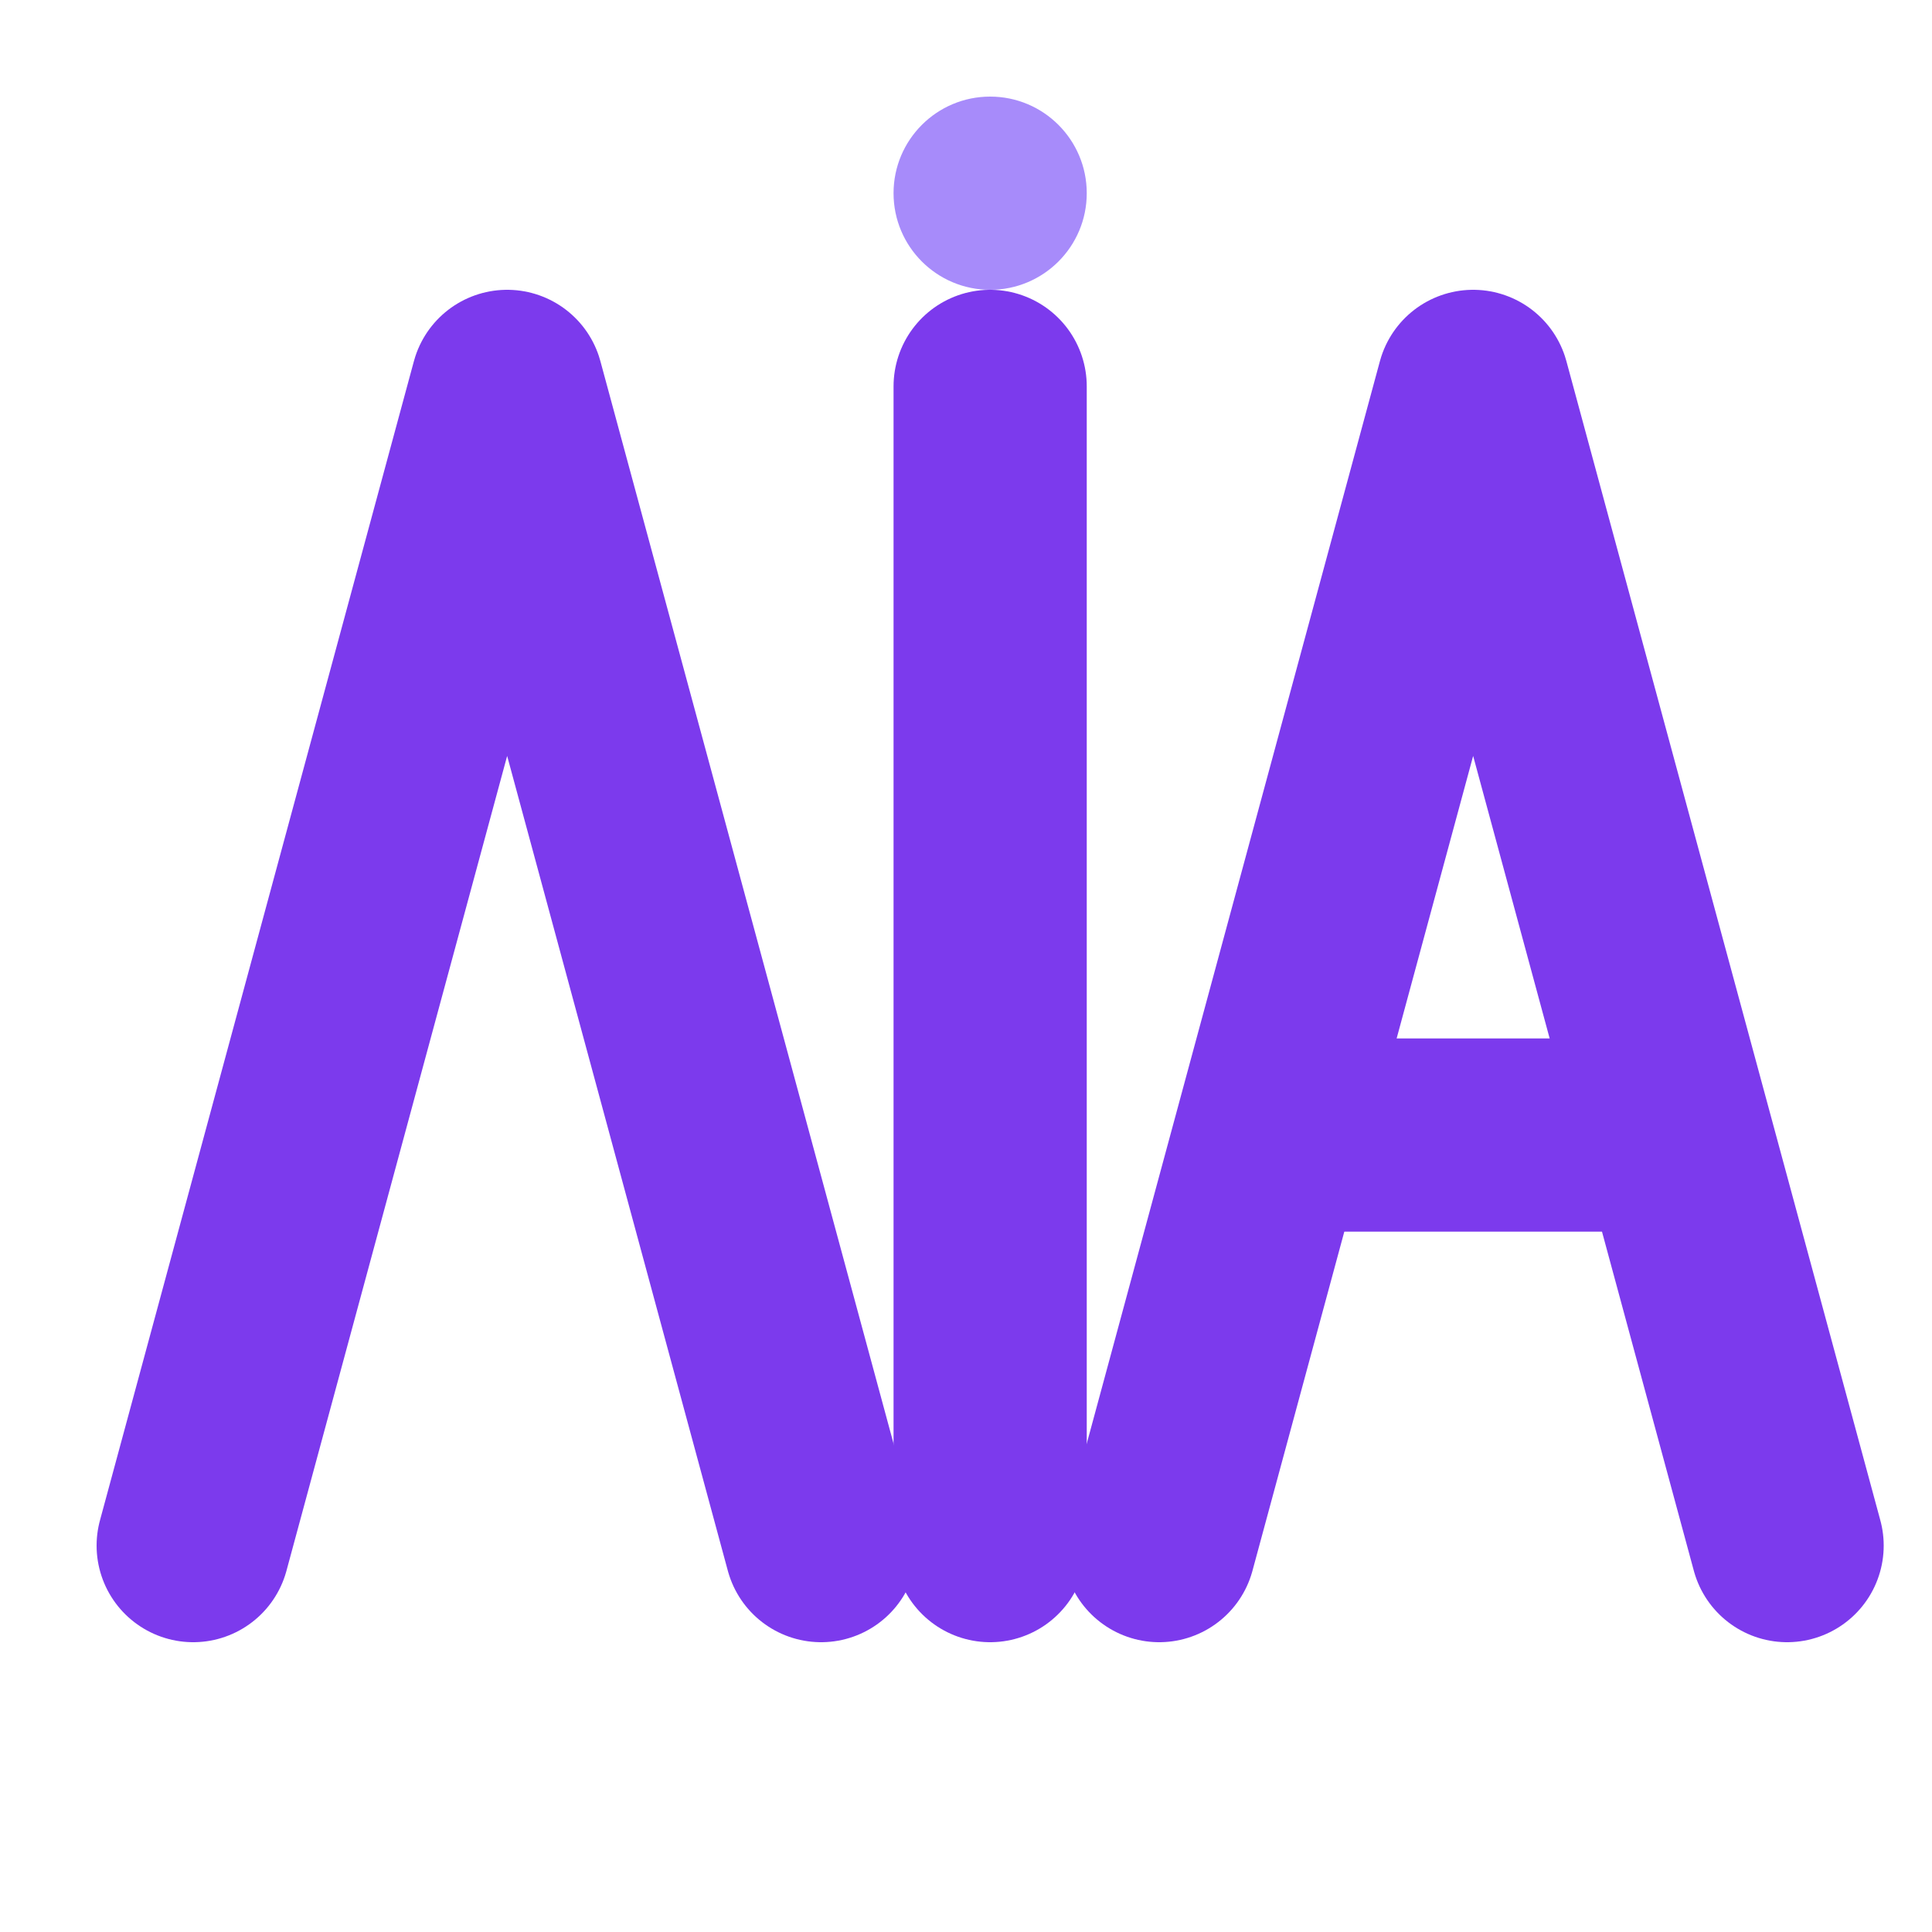
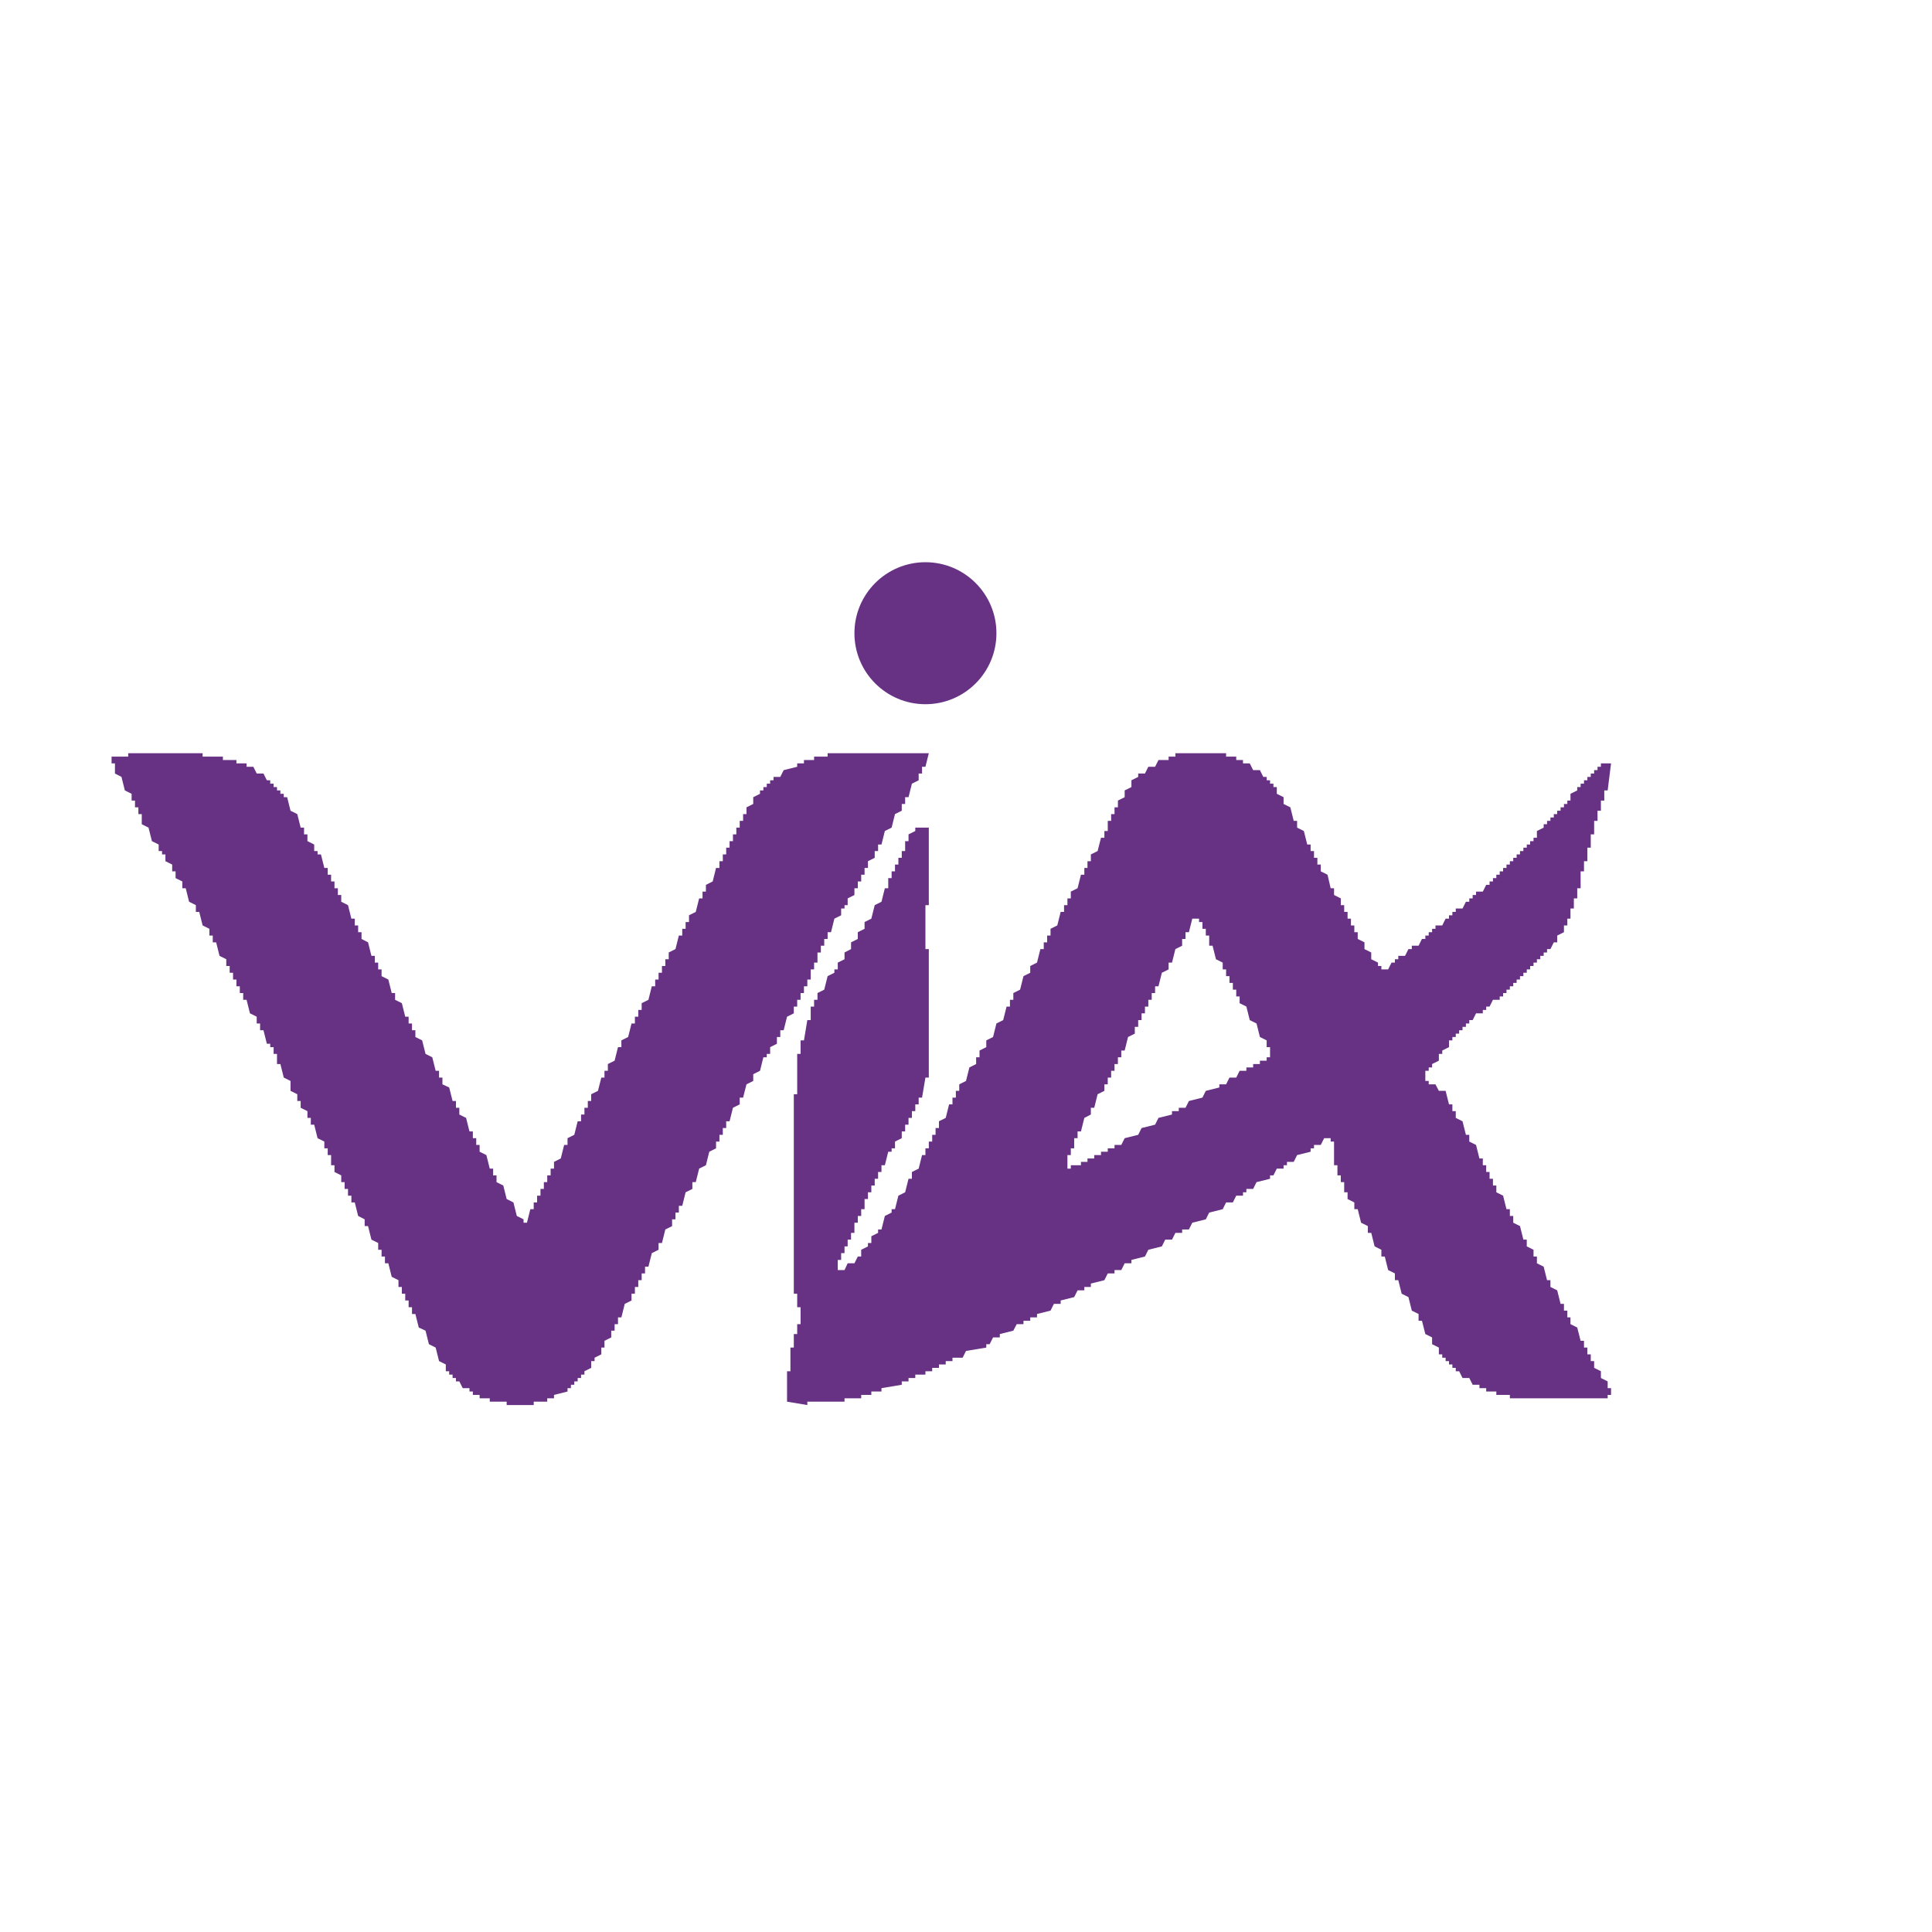
- <svg xmlns="http://www.w3.org/2000/svg" viewBox="0 0 80 80" fill="none" role="img" aria-label="VÍA">
-   <path d="M8 64 L21 16 L34 64" stroke="#7C3AED" stroke-width="8" stroke-linecap="round" stroke-linejoin="round" />
-   <path d="M41 64 L41 16" stroke="#7C3AED" stroke-width="8" stroke-linecap="round" />
-   <circle cx="41" cy="8" r="4" fill="#A78BFA" />
-   <path d="M48 64 L61 16 L74 64" stroke="#7C3AED" stroke-width="8" stroke-linecap="round" stroke-linejoin="round" />
-   <path d="M53 47 L69 47" stroke="#7C3AED" stroke-width="8" stroke-linecap="round" />
+ <svg xmlns="http://www.w3.org/2000/svg" viewBox="0 0 80 80" role="img" aria-label="VÍA">
+   <path d="M4.62 31.61 L4.76 31.61 L4.76 32.03 L5.03 32.17 L5.17 32.73 L5.45 32.87 L5.45 33.15 L5.59 33.15 L5.59 33.43 L5.73 33.43 L5.73 33.71 L5.87 33.71 L5.87 34.13 L6.15 34.27 L6.29 34.83 L6.57 34.97 L6.57 35.24 L6.71 35.24 L6.71 35.38 L6.85 35.38 L6.85 35.66 L7.13 35.80 L7.13 36.08 L7.27 36.08 L7.27 36.36 L7.55 36.50 L7.55 36.78 L7.69 36.78 L7.83 37.34 L8.11 37.48 L8.11 37.76 L8.25 37.76 L8.39 38.32 L8.67 38.46 L8.67 38.74 L8.81 38.74 L8.81 39.02 L8.95 39.02 L9.09 39.58 L9.37 39.72 L9.37 40.00 L9.51 40.00 L9.51 40.28 L9.65 40.28 L9.65 40.56 L9.79 40.56 L9.79 40.84 L9.93 40.84 L9.93 41.12 L10.07 41.12 L10.07 41.40 L10.21 41.40 L10.35 41.96 L10.63 42.10 L10.63 42.38 L10.77 42.38 L10.77 42.66 L10.91 42.66 L11.05 43.22 L11.19 43.22 L11.19 43.36 L11.33 43.36 L11.33 43.64 L11.47 43.64 L11.47 44.06 L11.61 44.06 L11.75 44.62 L12.03 44.76 L12.03 45.17 L12.31 45.31 L12.31 45.59 L12.45 45.59 L12.45 45.87 L12.73 46.01 L12.73 46.29 L12.87 46.29 L12.87 46.57 L13.01 46.57 L13.15 47.13 L13.43 47.27 L13.43 47.55 L13.57 47.55 L13.57 47.83 L13.71 47.83 L13.71 48.25 L13.85 48.25 L13.85 48.53 L14.13 48.67 L14.13 48.95 L14.27 48.95 L14.27 49.23 L14.41 49.23 L14.41 49.51 L14.55 49.51 L14.55 49.79 L14.69 49.79 L14.83 50.35 L15.10 50.49 L15.10 50.77 L15.24 50.77 L15.38 51.33 L15.66 51.47 L15.66 51.75 L15.80 51.75 L15.80 52.03 L15.94 52.03 L15.94 52.31 L16.08 52.31 L16.22 52.87 L16.50 53.01 L16.50 53.29 L16.64 53.29 L16.64 53.57 L16.78 53.57 L16.78 53.85 L16.92 53.85 L16.92 54.13 L17.06 54.13 L17.06 54.41 L17.20 54.41 L17.34 54.97 L17.62 55.10 L17.76 55.66 L18.04 55.80 L18.18 56.36 L18.46 56.50 L18.46 56.78 L18.60 56.78 L18.60 56.92 L18.74 56.92 L18.74 57.06 L18.88 57.06 L18.88 57.20 L19.02 57.20 L19.16 57.48 L19.44 57.48 L19.44 57.62 L19.58 57.62 L19.58 57.76 L19.86 57.76 L19.86 57.90 L20.28 57.90 L20.28 58.04 L20.98 58.04 L20.98 58.18 L22.10 58.18 L22.10 58.04 L22.66 58.04 L22.66 57.90 L22.94 57.90 L22.94 57.76 L23.50 57.62 L23.50 57.48 L23.64 57.48 L23.64 57.34 L23.78 57.34 L23.78 57.20 L23.92 57.20 L23.92 57.06 L24.06 57.06 L24.06 56.92 L24.20 56.92 L24.20 56.78 L24.48 56.64 L24.48 56.36 L24.62 56.36 L24.62 56.22 L24.90 56.08 L24.90 55.80 L25.03 55.80 L25.03 55.52 L25.31 55.38 L25.31 55.10 L25.45 55.10 L25.45 54.83 L25.59 54.83 L25.59 54.55 L25.73 54.55 L25.87 53.99 L26.15 53.85 L26.15 53.57 L26.29 53.57 L26.29 53.29 L26.43 53.29 L26.43 53.01 L26.57 53.01 L26.57 52.73 L26.71 52.73 L26.71 52.45 L26.85 52.45 L26.99 51.89 L27.27 51.75 L27.27 51.47 L27.41 51.47 L27.55 50.91 L27.83 50.77 L27.83 50.49 L27.97 50.49 L27.97 50.21 L28.11 50.21 L28.11 49.93 L28.25 49.93 L28.39 49.37 L28.67 49.23 L28.67 48.95 L28.81 48.95 L28.95 48.39 L29.23 48.25 L29.37 47.69 L29.65 47.55 L29.65 47.27 L29.79 47.27 L29.79 46.99 L29.93 46.99 L29.93 46.71 L30.07 46.71 L30.07 46.43 L30.21 46.43 L30.35 45.87 L30.63 45.73 L30.63 45.45 L30.77 45.45 L30.91 44.90 L31.19 44.76 L31.19 44.48 L31.47 44.34 L31.61 43.78 L31.75 43.78 L31.75 43.64 L31.89 43.64 L31.89 43.36 L32.17 43.22 L32.17 42.94 L32.31 42.94 L32.31 42.66 L32.45 42.66 L32.59 42.10 L32.87 41.96 L32.87 41.68 L33.01 41.68 L33.01 41.40 L33.15 41.40 L33.15 41.12 L33.29 41.12 L33.29 40.84 L33.43 40.84 L33.43 40.56 L33.57 40.56 L33.57 40.14 L33.71 40.14 L33.71 39.86 L33.85 39.86 L33.85 39.44 L33.99 39.44 L33.99 39.16 L34.13 39.16 L34.13 38.88 L34.27 38.88 L34.27 38.60 L34.41 38.60 L34.55 38.04 L34.83 37.90 L34.83 37.62 L34.97 37.62 L34.97 37.48 L35.10 37.48 L35.10 37.20 L35.38 37.06 L35.38 36.78 L35.52 36.78 L35.52 36.50 L35.66 36.50 L35.66 36.22 L35.80 36.22 L35.80 35.94 L35.94 35.94 L35.94 35.66 L36.22 35.52 L36.22 35.24 L36.36 35.24 L36.36 34.97 L36.50 34.97 L36.64 34.41 L36.92 34.27 L37.06 33.71 L37.34 33.57 L37.34 33.29 L37.48 33.29 L37.48 33.01 L37.62 33.01 L37.76 32.45 L38.04 32.31 L38.04 32.03 L38.18 32.03 L38.18 31.75 L38.32 31.75 L38.46 31.19 L34.27 31.19 L34.27 31.33 L33.71 31.33 L33.71 31.47 L33.29 31.47 L33.29 31.61 L33.01 31.61 L33.01 31.75 L32.45 31.89 L32.31 32.17 L32.03 32.17 L32.03 32.31 L31.89 32.31 L31.89 32.45 L31.75 32.45 L31.75 32.59 L31.61 32.59 L31.61 32.73 L31.47 32.73 L31.47 32.87 L31.19 33.01 L31.19 33.29 L30.91 33.43 L30.91 33.71 L30.77 33.71 L30.77 33.99 L30.63 33.99 L30.63 34.27 L30.49 34.27 L30.49 34.55 L30.35 34.55 L30.35 34.83 L30.21 34.83 L30.21 35.10 L30.07 35.10 L30.07 35.38 L29.93 35.38 L29.93 35.66 L29.79 35.66 L29.79 35.94 L29.65 35.94 L29.51 36.50 L29.23 36.64 L29.23 36.92 L29.09 36.92 L29.09 37.20 L28.95 37.20 L28.81 37.76 L28.53 37.90 L28.53 38.18 L28.39 38.18 L28.39 38.46 L28.25 38.46 L28.25 38.74 L28.11 38.74 L27.97 39.30 L27.69 39.44 L27.69 39.72 L27.55 39.72 L27.55 40.00 L27.41 40.00 L27.41 40.28 L27.27 40.28 L27.27 40.56 L27.13 40.56 L27.13 40.84 L26.99 40.84 L26.85 41.40 L26.57 41.54 L26.57 41.82 L26.43 41.82 L26.43 42.10 L26.29 42.10 L26.29 42.38 L26.15 42.38 L26.01 42.94 L25.73 43.08 L25.73 43.36 L25.59 43.36 L25.45 43.92 L25.17 44.06 L25.17 44.34 L25.03 44.34 L25.03 44.62 L24.90 44.62 L24.76 45.17 L24.48 45.31 L24.48 45.59 L24.34 45.59 L24.34 45.87 L24.20 45.87 L24.20 46.15 L24.06 46.15 L24.06 46.43 L23.92 46.43 L23.78 46.99 L23.50 47.13 L23.50 47.41 L23.36 47.41 L23.22 47.97 L22.94 48.11 L22.94 48.39 L22.80 48.39 L22.80 48.67 L22.66 48.67 L22.66 48.95 L22.52 48.95 L22.52 49.23 L22.38 49.23 L22.38 49.51 L22.24 49.51 L22.24 49.79 L22.10 49.79 L22.10 50.07 L21.96 50.07 L21.82 50.63 L21.68 50.63 L21.68 50.49 L21.40 50.35 L21.26 49.79 L20.98 49.65 L20.84 49.09 L20.56 48.95 L20.56 48.67 L20.42 48.67 L20.42 48.39 L20.28 48.39 L20.14 47.83 L19.86 47.69 L19.86 47.41 L19.72 47.41 L19.72 47.13 L19.58 47.13 L19.58 46.85 L19.44 46.85 L19.30 46.29 L19.02 46.15 L19.02 45.87 L18.88 45.87 L18.88 45.59 L18.74 45.59 L18.60 45.03 L18.32 44.90 L18.32 44.62 L18.18 44.62 L18.18 44.34 L18.04 44.34 L17.90 43.78 L17.62 43.64 L17.48 43.08 L17.20 42.94 L17.20 42.66 L17.06 42.66 L17.06 42.38 L16.92 42.38 L16.92 42.10 L16.78 42.10 L16.64 41.54 L16.36 41.40 L16.36 41.12 L16.22 41.12 L16.08 40.56 L15.80 40.42 L15.80 40.14 L15.66 40.14 L15.66 39.86 L15.52 39.86 L15.52 39.58 L15.38 39.58 L15.24 39.02 L14.97 38.88 L14.97 38.60 L14.83 38.60 L14.83 38.32 L14.69 38.32 L14.69 38.04 L14.55 38.04 L14.41 37.48 L14.13 37.34 L14.13 37.06 L13.99 37.06 L13.99 36.78 L13.85 36.78 L13.85 36.50 L13.71 36.50 L13.71 36.22 L13.57 36.22 L13.57 35.94 L13.43 35.94 L13.29 35.38 L13.15 35.38 L13.15 35.24 L13.01 35.24 L13.01 34.97 L12.73 34.83 L12.73 34.55 L12.59 34.55 L12.59 34.27 L12.45 34.27 L12.31 33.71 L12.03 33.57 L11.89 33.01 L11.75 33.01 L11.75 32.87 L11.61 32.87 L11.61 32.73 L11.47 32.73 L11.47 32.59 L11.33 32.59 L11.33 32.45 L11.19 32.45 L11.19 32.31 L11.05 32.31 L10.91 32.03 L10.63 32.03 L10.49 31.75 L10.21 31.75 L10.21 31.61 L9.79 31.61 L9.79 31.47 L9.23 31.47 L9.23 31.33 L8.39 31.33 L8.39 31.19 L5.31 31.19 L5.31 31.33 L4.62 31.33 Z" fill="#673184" />
+   <path d="M32.59 58.04 L33.43 58.18 L33.43 58.04 L34.97 58.04 L34.97 57.90 L35.66 57.90 L35.66 57.76 L36.08 57.76 L36.08 57.62 L36.50 57.62 L36.50 57.48 L37.34 57.34 L37.34 57.20 L37.62 57.20 L37.62 57.06 L37.90 57.06 L37.90 56.92 L38.32 56.92 L38.32 56.78 L38.60 56.78 L38.60 56.64 L38.88 56.64 L38.88 56.50 L39.16 56.50 L39.16 56.36 L39.44 56.36 L39.44 56.22 L39.86 56.22 L40.00 55.94 L40.84 55.80 L40.84 55.66 L40.98 55.66 L41.12 55.38 L41.40 55.38 L41.40 55.24 L41.96 55.10 L42.10 54.83 L42.38 54.83 L42.38 54.69 L42.66 54.69 L42.66 54.55 L42.94 54.55 L42.94 54.41 L43.50 54.27 L43.64 53.99 L43.92 53.99 L43.92 53.85 L44.48 53.71 L44.62 53.43 L44.90 53.43 L44.90 53.29 L45.17 53.29 L45.17 53.15 L45.73 53.01 L45.87 52.73 L46.15 52.73 L46.15 52.59 L46.43 52.59 L46.57 52.31 L46.85 52.31 L46.85 52.17 L47.41 52.03 L47.55 51.75 L48.11 51.61 L48.25 51.33 L48.53 51.33 L48.67 51.05 L48.95 51.05 L48.95 50.91 L49.23 50.91 L49.37 50.63 L49.93 50.49 L50.07 50.21 L50.63 50.07 L50.77 49.79 L51.05 49.79 L51.19 49.51 L51.47 49.51 L51.47 49.37 L51.61 49.37 L51.61 49.23 L51.89 49.23 L52.03 48.95 L52.59 48.81 L52.59 48.67 L52.73 48.67 L52.87 48.39 L53.15 48.39 L53.15 48.25 L53.29 48.25 L53.29 48.11 L53.57 48.11 L53.71 47.83 L54.27 47.69 L54.27 47.55 L54.41 47.55 L54.41 47.41 L54.69 47.41 L54.83 47.13 L55.10 47.13 L55.10 47.27 L55.24 47.27 L55.24 48.25 L55.38 48.25 L55.38 48.67 L55.52 48.67 L55.52 48.95 L55.66 48.95 L55.66 49.37 L55.80 49.37 L55.80 49.65 L56.08 49.79 L56.08 50.07 L56.22 50.07 L56.36 50.63 L56.64 50.77 L56.64 51.05 L56.78 51.05 L56.92 51.61 L57.20 51.75 L57.20 52.03 L57.34 52.03 L57.48 52.59 L57.76 52.73 L57.76 53.01 L57.90 53.01 L58.04 53.57 L58.32 53.71 L58.46 54.27 L58.74 54.41 L58.74 54.69 L58.88 54.69 L59.02 55.24 L59.30 55.38 L59.30 55.66 L59.58 55.80 L59.58 56.08 L59.72 56.08 L59.72 56.22 L59.86 56.22 L59.86 56.36 L60.00 56.36 L60.00 56.50 L60.14 56.50 L60.14 56.64 L60.28 56.64 L60.28 56.78 L60.42 56.78 L60.56 57.06 L60.84 57.06 L60.98 57.34 L61.26 57.34 L61.26 57.48 L61.54 57.48 L61.54 57.62 L61.96 57.62 L61.96 57.76 L62.52 57.76 L62.52 57.90 L66.57 57.90 L66.57 57.76 L66.71 57.76 L66.71 57.48 L66.57 57.48 L66.57 57.20 L66.29 57.06 L66.29 56.78 L66.01 56.64 L66.01 56.36 L65.87 56.36 L65.87 56.08 L65.73 56.08 L65.73 55.80 L65.59 55.80 L65.59 55.52 L65.45 55.52 L65.31 54.97 L65.03 54.83 L65.03 54.55 L64.90 54.55 L64.90 54.27 L64.76 54.27 L64.76 53.99 L64.62 53.99 L64.48 53.43 L64.20 53.29 L64.20 53.01 L64.06 53.01 L63.92 52.45 L63.64 52.31 L63.64 52.03 L63.50 52.03 L63.50 51.75 L63.22 51.61 L63.22 51.33 L63.08 51.33 L62.94 50.77 L62.66 50.63 L62.66 50.35 L62.52 50.35 L62.52 50.07 L62.38 50.07 L62.24 49.51 L61.96 49.37 L61.96 49.09 L61.82 49.09 L61.82 48.81 L61.68 48.81 L61.68 48.53 L61.54 48.53 L61.54 48.25 L61.40 48.25 L61.40 47.97 L61.26 47.97 L61.12 47.41 L60.84 47.27 L60.84 46.99 L60.70 46.99 L60.56 46.43 L60.28 46.29 L60.28 46.01 L60.14 46.01 L60.14 45.73 L60.00 45.73 L59.86 45.17 L59.58 45.17 L59.44 44.90 L59.16 44.90 L59.16 44.76 L59.02 44.76 L59.02 44.34 L59.16 44.34 L59.16 44.20 L59.30 44.20 L59.30 44.06 L59.58 43.92 L59.58 43.64 L59.72 43.64 L59.72 43.50 L60.00 43.36 L60.00 43.08 L60.14 43.08 L60.14 42.94 L60.28 42.94 L60.28 42.80 L60.42 42.80 L60.42 42.66 L60.56 42.66 L60.56 42.52 L60.70 42.52 L60.70 42.38 L60.84 42.38 L60.84 42.24 L60.98 42.24 L61.12 41.96 L61.40 41.96 L61.40 41.82 L61.54 41.82 L61.54 41.68 L61.68 41.68 L61.82 41.40 L62.10 41.40 L62.10 41.26 L62.24 41.26 L62.24 41.12 L62.38 41.12 L62.38 40.98 L62.52 40.98 L62.52 40.84 L62.66 40.84 L62.66 40.70 L62.80 40.70 L62.80 40.56 L62.94 40.56 L62.94 40.42 L63.08 40.42 L63.08 40.28 L63.22 40.28 L63.22 40.14 L63.36 40.14 L63.36 40.00 L63.50 40.00 L63.50 39.86 L63.64 39.86 L63.64 39.72 L63.78 39.72 L63.78 39.58 L63.92 39.58 L63.92 39.44 L64.06 39.44 L64.06 39.30 L64.20 39.30 L64.34 39.02 L64.48 39.02 L64.48 38.74 L64.76 38.60 L64.76 38.32 L64.90 38.32 L64.90 38.04 L65.03 38.04 L65.03 37.62 L65.17 37.62 L65.17 37.20 L65.31 37.20 L65.31 36.78 L65.45 36.78 L65.45 36.08 L65.59 36.08 L65.59 35.66 L65.73 35.66 L65.73 35.10 L65.87 35.10 L65.87 34.55 L66.01 34.55 L66.01 33.99 L66.15 33.99 L66.15 33.57 L66.29 33.57 L66.29 33.15 L66.43 33.15 L66.43 32.73 L66.57 32.73 L66.71 31.61 L66.29 31.61 L66.29 31.75 L66.15 31.75 L66.15 31.89 L66.01 31.89 L66.01 32.03 L65.87 32.03 L65.87 32.17 L65.73 32.17 L65.73 32.31 L65.59 32.31 L65.59 32.45 L65.45 32.45 L65.45 32.59 L65.31 32.59 L65.31 32.73 L65.03 32.87 L65.03 33.15 L64.90 33.15 L64.90 33.29 L64.76 33.29 L64.76 33.43 L64.62 33.43 L64.62 33.57 L64.48 33.57 L64.48 33.71 L64.34 33.71 L64.34 33.85 L64.20 33.85 L64.20 33.99 L64.06 33.99 L64.06 34.13 L63.92 34.13 L63.92 34.27 L63.64 34.41 L63.64 34.69 L63.50 34.69 L63.50 34.83 L63.36 34.83 L63.36 34.97 L63.22 34.97 L63.22 35.10 L63.08 35.10 L63.08 35.24 L62.94 35.24 L62.94 35.38 L62.80 35.38 L62.80 35.52 L62.66 35.52 L62.66 35.66 L62.52 35.66 L62.52 35.80 L62.38 35.80 L62.38 35.94 L62.24 35.94 L62.24 36.08 L62.10 36.08 L62.10 36.22 L61.96 36.22 L61.96 36.36 L61.82 36.36 L61.82 36.50 L61.68 36.50 L61.68 36.64 L61.54 36.64 L61.40 36.92 L61.12 36.92 L61.12 37.06 L60.98 37.06 L60.98 37.20 L60.84 37.20 L60.84 37.34 L60.70 37.34 L60.56 37.62 L60.28 37.62 L60.28 37.76 L60.14 37.76 L60.14 37.90 L60.00 37.90 L60.00 38.04 L59.86 38.04 L59.72 38.32 L59.44 38.32 L59.44 38.46 L59.30 38.46 L59.30 38.60 L59.16 38.60 L59.16 38.74 L59.02 38.74 L59.02 38.88 L58.88 38.88 L58.74 39.16 L58.46 39.16 L58.46 39.30 L58.32 39.30 L58.18 39.58 L57.90 39.58 L57.90 39.72 L57.76 39.72 L57.76 39.86 L57.62 39.86 L57.48 40.14 L57.20 40.14 L57.20 40.00 L57.06 40.00 L57.06 39.86 L56.78 39.72 L56.78 39.44 L56.50 39.30 L56.50 39.02 L56.22 38.88 L56.22 38.60 L56.08 38.60 L56.08 38.32 L55.94 38.32 L55.94 38.04 L55.80 38.04 L55.80 37.76 L55.66 37.76 L55.66 37.48 L55.52 37.48 L55.52 37.20 L55.24 37.06 L55.24 36.78 L55.10 36.78 L54.97 36.22 L54.69 36.08 L54.69 35.80 L54.55 35.80 L54.55 35.52 L54.41 35.52 L54.41 35.24 L54.27 35.24 L54.27 34.97 L54.13 34.97 L53.99 34.41 L53.71 34.27 L53.71 33.99 L53.57 33.99 L53.43 33.43 L53.15 33.29 L53.15 33.01 L52.87 32.87 L52.87 32.59 L52.73 32.59 L52.73 32.45 L52.59 32.45 L52.59 32.31 L52.45 32.31 L52.45 32.17 L52.31 32.17 L52.17 31.89 L51.89 31.89 L51.75 31.61 L51.47 31.61 L51.47 31.47 L51.19 31.47 L51.19 31.33 L50.77 31.33 L50.77 31.19 L48.67 31.19 L48.67 31.33 L48.39 31.33 L48.39 31.47 L47.97 31.47 L47.83 31.75 L47.55 31.75 L47.41 32.03 L47.13 32.03 L47.13 32.17 L46.85 32.31 L46.85 32.59 L46.57 32.73 L46.57 33.01 L46.29 33.15 L46.29 33.43 L46.15 33.43 L46.15 33.71 L46.01 33.71 L46.01 33.99 L45.87 33.99 L45.87 34.41 L45.73 34.41 L45.73 34.69 L45.59 34.69 L45.45 35.24 L45.17 35.38 L45.17 35.66 L45.03 35.66 L45.03 35.94 L44.90 35.94 L44.90 36.22 L44.76 36.22 L44.62 36.78 L44.34 36.92 L44.34 37.20 L44.20 37.20 L44.20 37.48 L44.06 37.48 L44.06 37.76 L43.92 37.76 L43.78 38.32 L43.50 38.46 L43.50 38.74 L43.36 38.74 L43.36 39.02 L43.22 39.02 L43.22 39.30 L43.08 39.30 L42.94 39.86 L42.66 40.00 L42.66 40.28 L42.38 40.42 L42.24 40.98 L41.96 41.12 L41.96 41.40 L41.82 41.40 L41.82 41.68 L41.68 41.68 L41.54 42.24 L41.26 42.38 L41.12 42.94 L40.84 43.08 L40.84 43.36 L40.56 43.50 L40.56 43.78 L40.42 43.78 L40.42 44.06 L40.14 44.20 L40.00 44.76 L39.72 44.90 L39.72 45.17 L39.58 45.17 L39.58 45.45 L39.44 45.45 L39.44 45.73 L39.30 45.73 L39.16 46.29 L38.88 46.43 L38.88 46.71 L38.74 46.71 L38.74 46.99 L38.60 46.99 L38.60 47.27 L38.46 47.27 L38.46 47.55 L38.32 47.55 L38.32 47.83 L38.18 47.83 L38.04 48.39 L37.76 48.53 L37.76 48.81 L37.62 48.81 L37.48 49.37 L37.20 49.51 L37.06 50.07 L36.92 50.07 L36.92 50.21 L36.64 50.35 L36.50 50.91 L36.36 50.91 L36.36 51.05 L36.08 51.19 L36.08 51.47 L35.94 51.47 L35.94 51.61 L35.66 51.75 L35.66 52.03 L35.52 52.03 L35.38 52.31 L35.10 52.31 L34.97 52.59 L34.69 52.59 L34.69 52.17 L34.83 52.17 L34.83 51.89 L34.97 51.89 L34.97 51.61 L35.10 51.61 L35.10 51.33 L35.24 51.33 L35.24 51.05 L35.38 51.05 L35.38 50.63 L35.52 50.63 L35.52 50.35 L35.66 50.35 L35.66 50.07 L35.80 50.07 L35.80 49.65 L35.94 49.65 L35.94 49.37 L36.08 49.37 L36.08 49.09 L36.22 49.09 L36.22 48.81 L36.36 48.81 L36.36 48.53 L36.50 48.53 L36.50 48.25 L36.64 48.25 L36.78 47.69 L36.92 47.69 L36.92 47.55 L37.06 47.55 L37.06 47.27 L37.34 47.13 L37.34 46.85 L37.48 46.85 L37.48 46.57 L37.62 46.57 L37.62 46.29 L37.76 46.29 L37.76 46.01 L37.90 46.01 L37.90 45.73 L38.04 45.73 L38.04 45.45 L38.18 45.45 L38.32 44.62 L38.46 44.62 L38.46 39.30 L38.32 39.30 L38.32 37.48 L38.46 37.48 L38.46 34.27 L37.90 34.27 L37.90 34.41 L37.62 34.55 L37.62 34.83 L37.48 34.83 L37.48 35.24 L37.34 35.24 L37.34 35.52 L37.20 35.52 L37.20 35.80 L37.06 35.80 L37.06 36.08 L36.92 36.08 L36.92 36.36 L36.78 36.36 L36.78 36.78 L36.64 36.78 L36.50 37.34 L36.22 37.48 L36.08 38.04 L35.80 38.18 L35.80 38.46 L35.52 38.60 L35.52 38.88 L35.24 39.02 L35.24 39.30 L34.97 39.44 L34.97 39.72 L34.69 39.86 L34.69 40.14 L34.55 40.14 L34.55 40.28 L34.27 40.42 L34.13 40.98 L33.85 41.12 L33.85 41.40 L33.71 41.40 L33.71 41.68 L33.57 41.68 L33.57 42.24 L33.43 42.24 L33.29 43.08 L33.15 43.08 L33.15 43.64 L33.01 43.64 L33.01 45.31 L32.87 45.31 L32.87 53.57 L33.01 53.57 L33.01 54.13 L33.15 54.13 L33.15 54.83 L33.01 54.83 L33.01 55.24 L32.87 55.24 L32.87 55.80 L32.73 55.80 L32.73 56.78 L32.59 56.78 Z M49.65 38.04 L49.37 38.04 L49.23 38.60 L49.09 38.60 L49.09 38.88 L48.95 38.88 L48.95 39.16 L48.67 39.30 L48.53 39.86 L48.39 39.86 L48.39 40.14 L48.11 40.28 L47.97 40.84 L47.83 40.84 L47.83 41.12 L47.69 41.12 L47.69 41.40 L47.55 41.40 L47.55 41.68 L47.41 41.68 L47.41 41.96 L47.27 41.96 L47.27 42.24 L47.13 42.24 L47.13 42.52 L46.99 42.52 L46.99 42.80 L46.71 42.94 L46.57 43.50 L46.43 43.50 L46.43 43.78 L46.29 43.78 L46.29 44.06 L46.15 44.06 L46.15 44.34 L46.01 44.34 L46.01 44.62 L45.87 44.62 L45.87 44.90 L45.73 44.90 L45.73 45.17 L45.45 45.31 L45.31 45.87 L45.17 45.87 L45.17 46.15 L44.90 46.29 L44.76 46.85 L44.62 46.85 L44.62 47.13 L44.48 47.13 L44.48 47.55 L44.34 47.55 L44.34 47.83 L44.20 47.83 L44.20 48.39 L44.34 48.39 L44.34 48.25 L44.76 48.25 L44.76 48.11 L45.03 48.11 L45.03 47.97 L45.31 47.97 L45.31 47.83 L45.59 47.83 L45.59 47.69 L45.87 47.69 L45.87 47.55 L46.15 47.55 L46.15 47.41 L46.43 47.41 L46.57 47.13 L47.13 46.99 L47.27 46.71 L47.83 46.57 L47.97 46.29 L48.53 46.15 L48.53 46.01 L48.81 46.01 L48.81 45.87 L49.09 45.87 L49.23 45.59 L49.79 45.45 L49.93 45.17 L50.49 45.03 L50.49 44.90 L50.77 44.90 L50.91 44.62 L51.19 44.62 L51.33 44.34 L51.61 44.34 L51.61 44.20 L51.89 44.20 L51.89 44.06 L52.17 44.06 L52.17 43.92 L52.45 43.92 L52.45 43.78 L52.59 43.78 L52.59 43.36 L52.45 43.36 L52.45 43.08 L52.17 42.94 L52.03 42.38 L51.75 42.24 L51.61 41.68 L51.33 41.54 L51.33 41.26 L51.19 41.26 L51.19 40.98 L51.05 40.98 L51.05 40.70 L50.91 40.70 L50.91 40.42 L50.77 40.42 L50.77 40.14 L50.63 40.14 L50.63 39.86 L50.35 39.72 L50.21 39.16 L50.07 39.16 L50.07 38.74 L49.93 38.74 L49.93 38.46 L49.79 38.46 L49.79 38.18 L49.65 38.18 Z" fill="#673184" fill-rule="evenodd" />
+   <circle cx="38.32" cy="26.22" r="2.94" fill="#673184" />
</svg>
